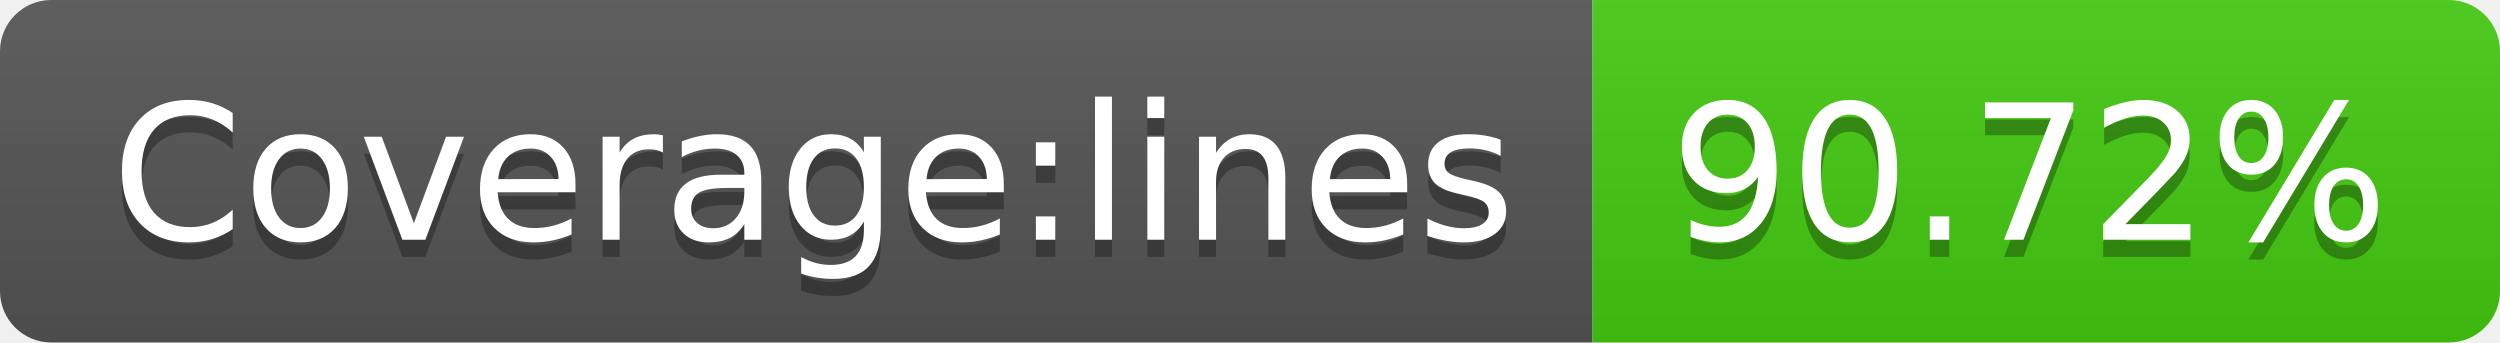
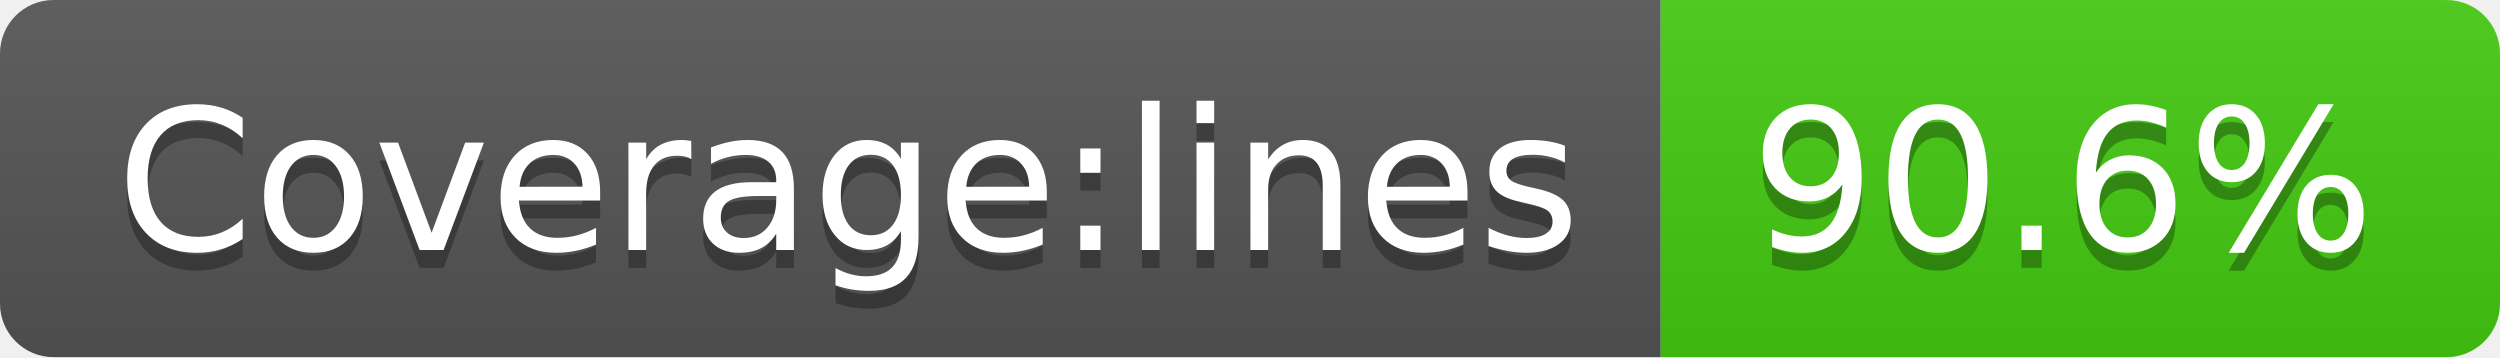
- <svg xmlns="http://www.w3.org/2000/svg" width="146" height="20">
+ <svg xmlns="http://www.w3.org/2000/svg" width="140" height="20">
  <linearGradient id="s" x2="0" y2="100%">
    <stop offset="0" stop-color="#bbb" stop-opacity=".1" />
    <stop offset="1" stop-opacity=".1" />
  </linearGradient>
  <clipPath id="r">
-     <rect width="146" height="20" rx="3" fill="#fff" />
+     <rect width="140" height="20" rx="3" fill="#fff" />
  </clipPath>
  <g clip-path="url(#r)">
    <rect width="93" height="20" fill="#555" />
-     <rect x="93" width="53" height="20" fill="#4c1" />
-     <rect width="146" height="20" fill="url(#s)" />
+     <rect x="93" width="47" height="20" fill="#4c1" />
+     <rect width="140" height="20" fill="url(#s)" />
  </g>
  <g fill="#fff" text-anchor="middle" font-family="Verdana,Geneva,DejaVu Sans,sans-serif" text-rendering="geometricPrecision" font-size="110">
    <text x="475" y="150" fill="#010101" fill-opacity=".3" transform="scale(.1)" textLength="830">Coverage:lines</text>
    <text x="475" y="140" transform="scale(.1)" textLength="830">Coverage:lines</text>
-     <text x="1185" y="150" fill="#010101" fill-opacity=".3" transform="scale(.1)" textLength="430">90.72%</text>
-     <text x="1185" y="140" transform="scale(.1)" textLength="430">90.72%</text>
+     <text x="1155" y="150" fill="#010101" fill-opacity=".3" transform="scale(.1)" textLength="370">90.6%</text>
+     <text x="1155" y="140" transform="scale(.1)" textLength="370">90.6%</text>
  </g>
</svg>
